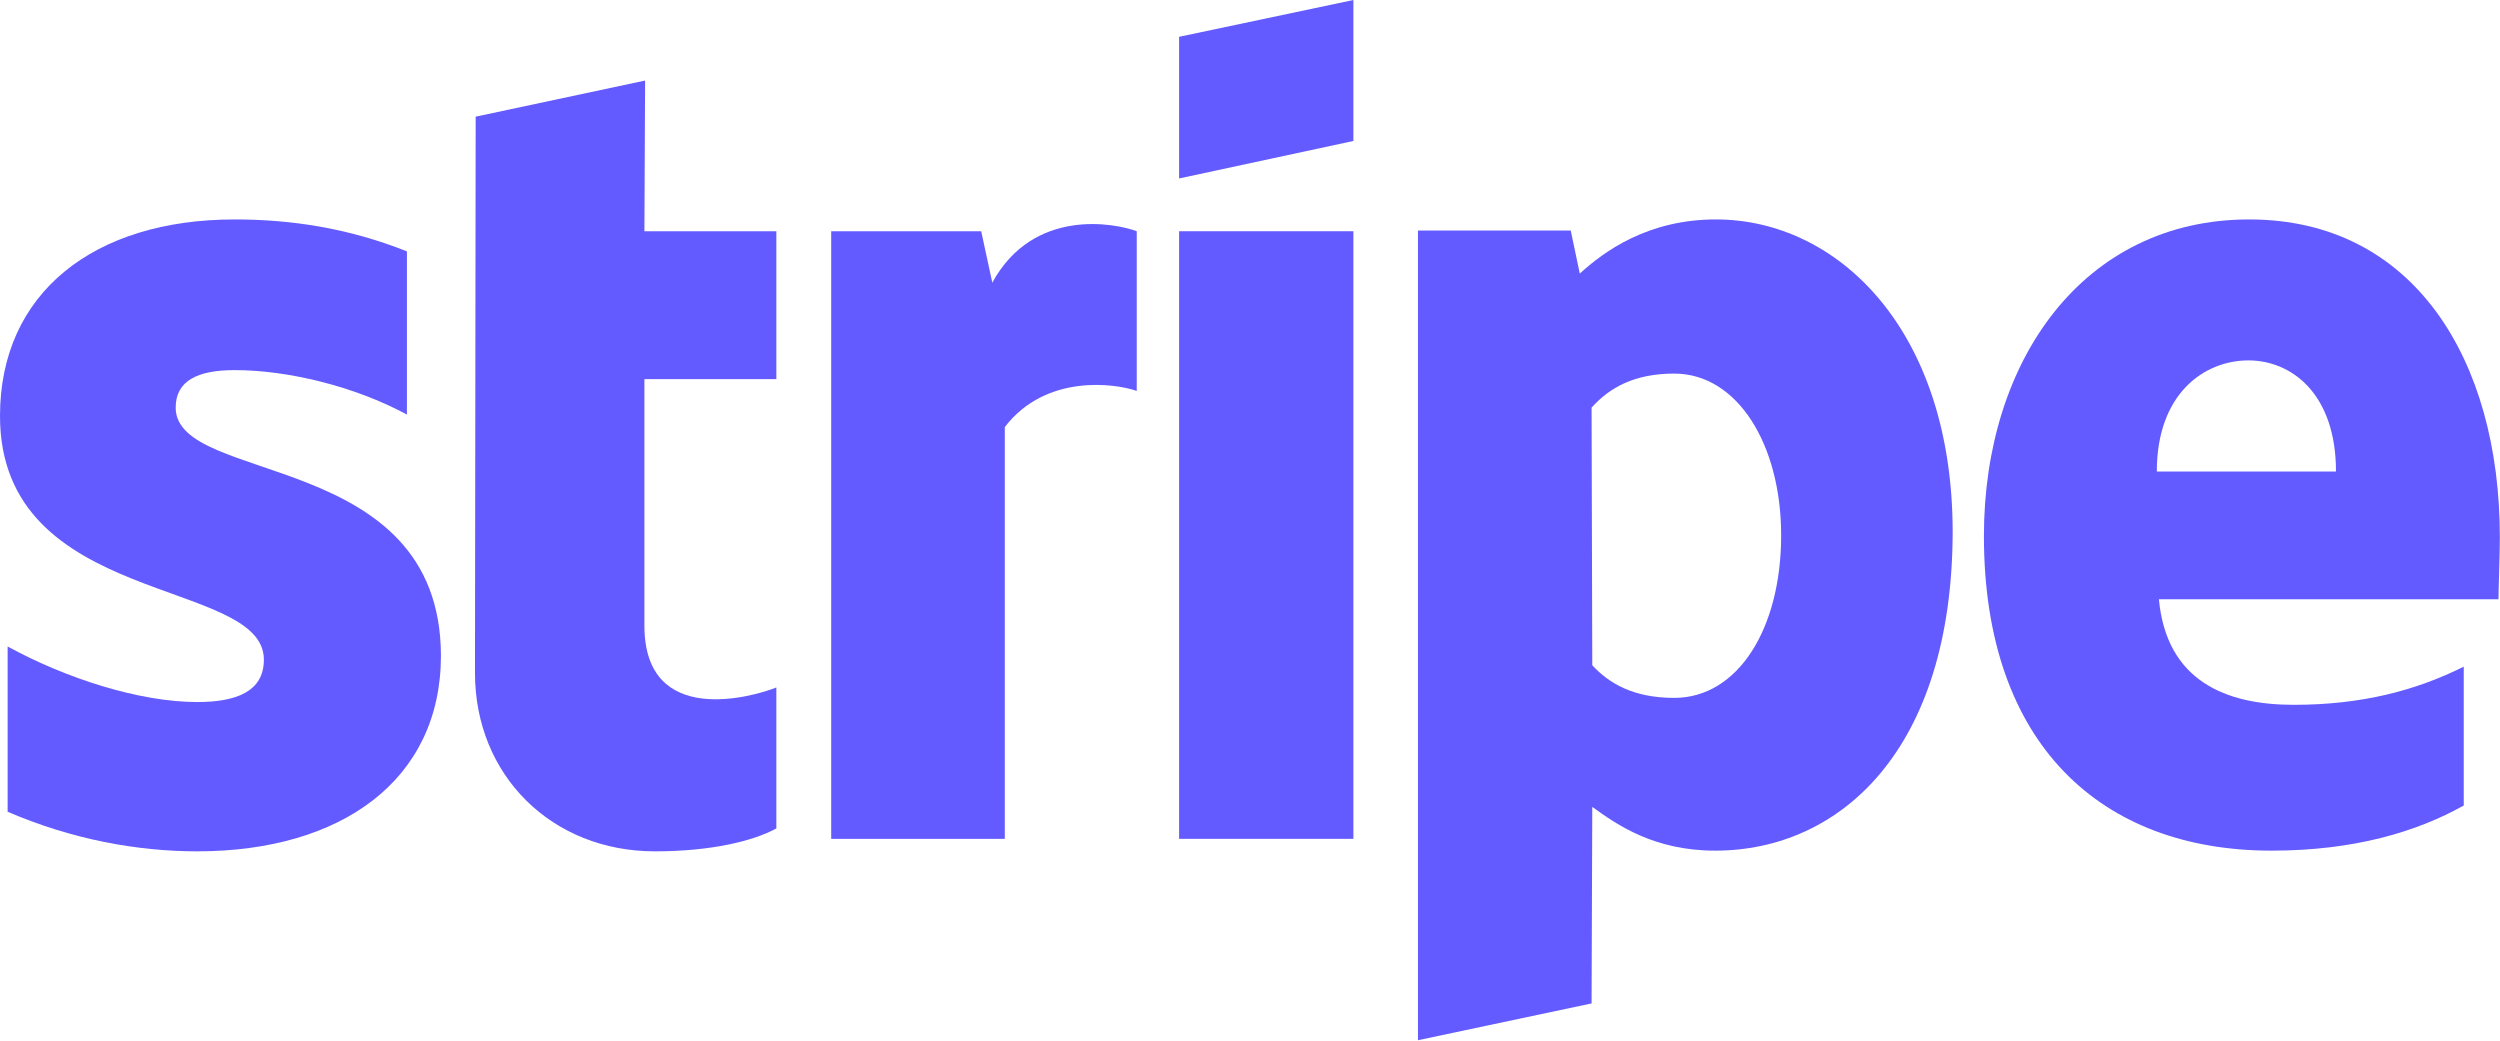
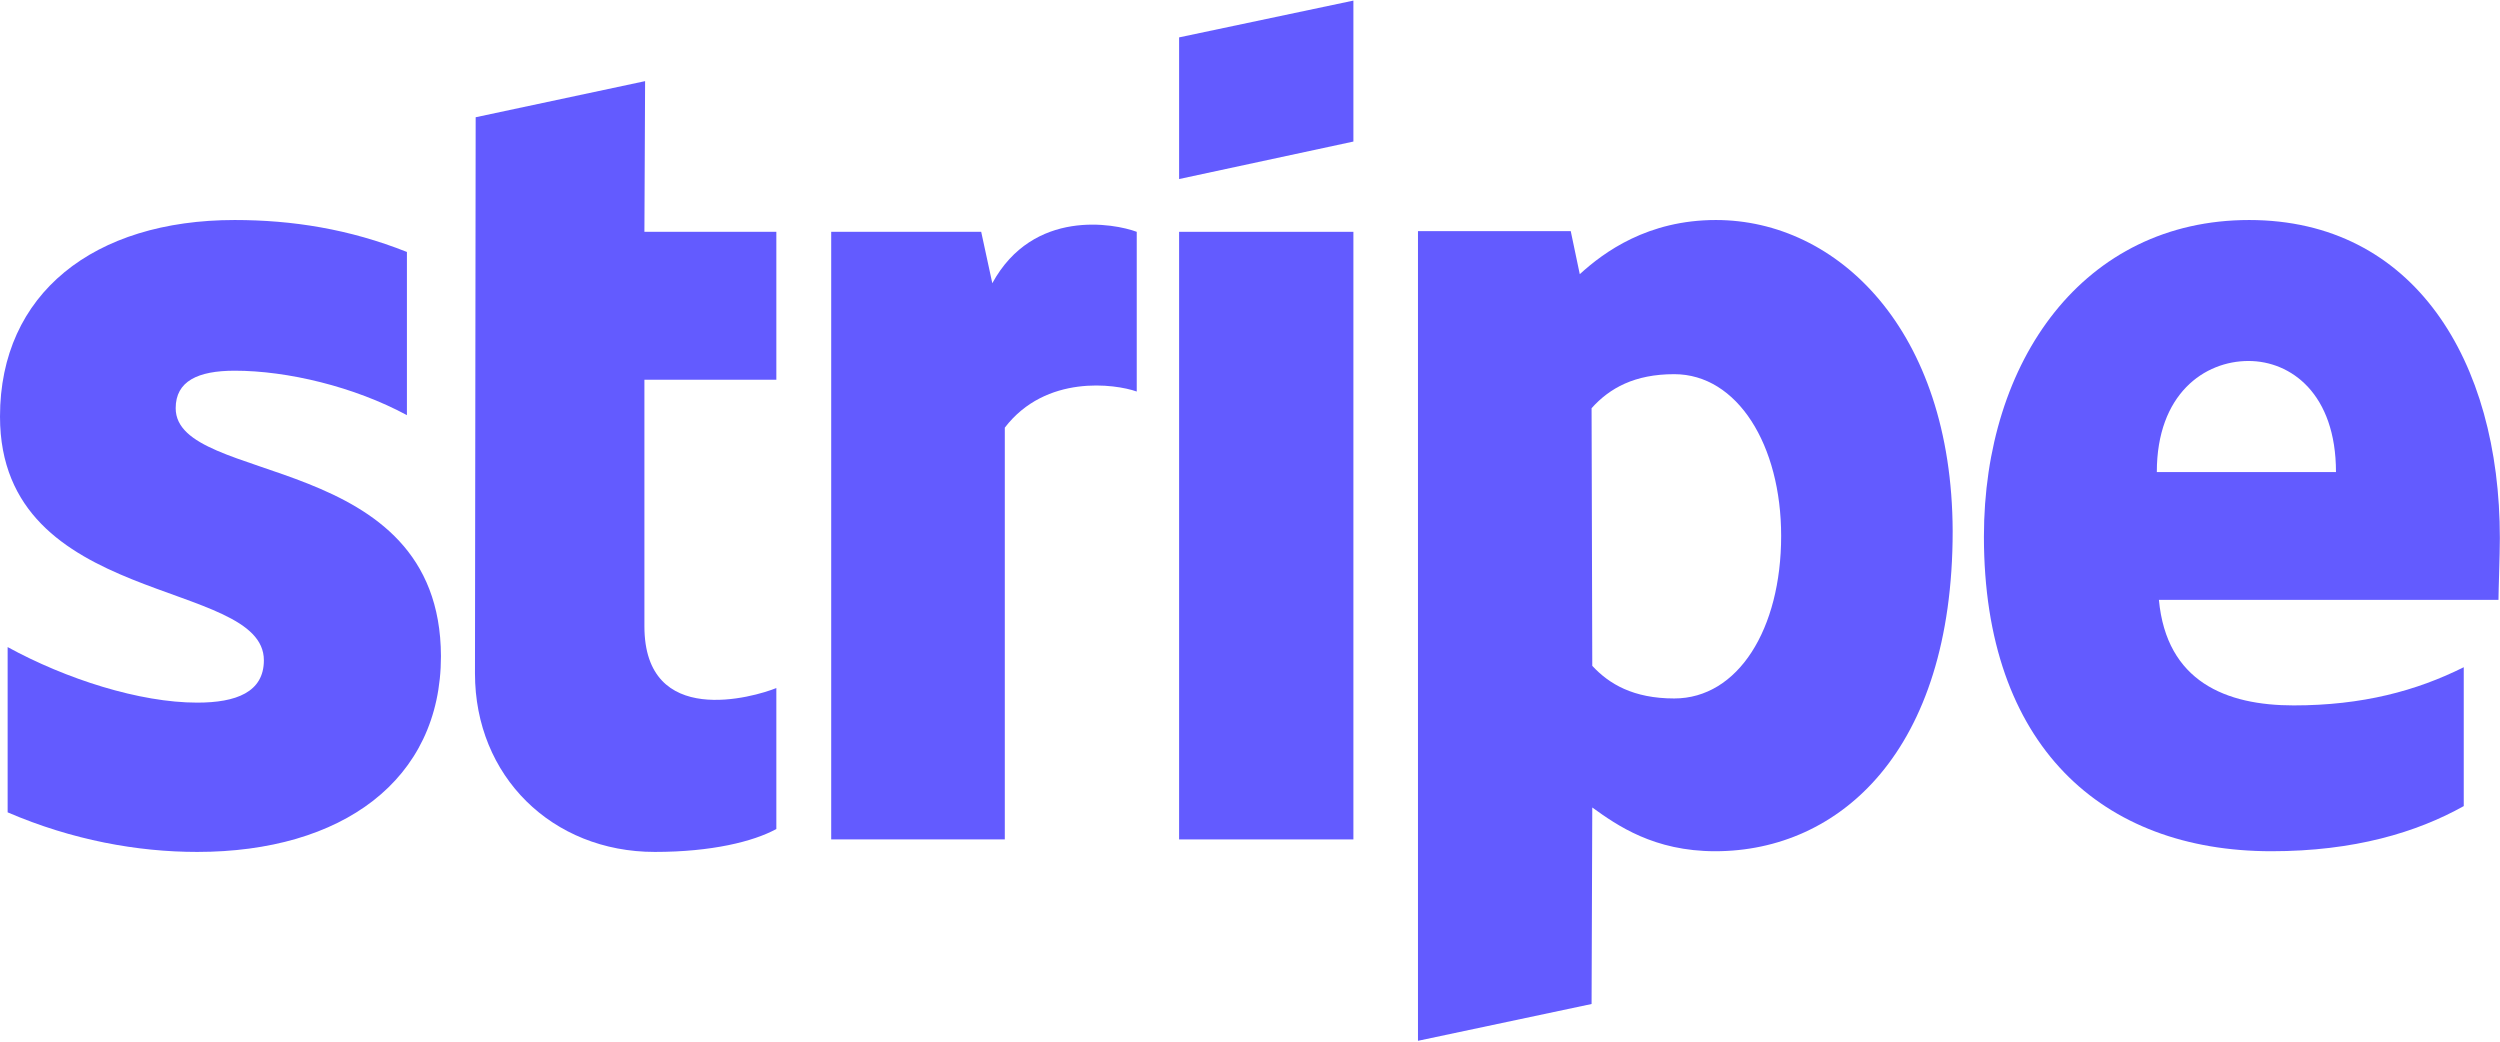
- <svg xmlns="http://www.w3.org/2000/svg" version="1.1" id="Layer_1" x="0px" y="0px" style="enable-background:new 0 0 468 222.5;" xml:space="preserve" viewBox="54 36 360.02 149.84">
+ <svg xmlns="http://www.w3.org/2000/svg" version="1.1" id="Layer_1" x="0px" y="0px" width="360" height="150" style="enable-background:new 0 0 468 222.5;" xml:space="preserve" viewBox="54 36 360.02 149.84">
  <style type="text/css"> 	.st0{fill-rule:evenodd;clip-rule:evenodd;fill:#635BFF;} </style>
  <g>
    <path class="st0" d="M414,113.4c0-25.6-12.4-45.8-36.1-45.8c-23.8,0-38.2,20.2-38.2,45.6c0,30.1,17,45.3,41.4,45.3   c11.9,0,20.9-2.7,27.7-6.5v-20c-6.8,3.4-14.6,5.5-24.5,5.5c-9.7,0-18.3-3.4-19.4-15.2h48.9C413.8,121,414,115.8,414,113.4z    M364.6,103.9c0-11.3,6.9-16,13.2-16c6.1,0,12.6,4.7,12.6,16H364.6z" />
    <path class="st0" d="M301.1,67.6c-9.8,0-16.1,4.6-19.6,7.8l-1.3-6.2h-22v116.6l25-5.3l0.1-28.3c3.6,2.6,8.9,6.3,17.7,6.3   c17.9,0,34.2-14.4,34.2-46.1C335.1,83.4,318.6,67.6,301.1,67.6z M295.1,136.5c-5.9,0-9.4-2.1-11.8-4.7l-0.1-37.1   c2.6-2.9,6.2-4.9,11.9-4.9c9.1,0,15.4,10.2,15.4,23.3C310.5,126.5,304.3,136.5,295.1,136.5z" />
    <polygon class="st0" points="223.8,61.7 248.9,56.3 248.9,36 223.8,41.3  " />
    <rect x="223.8" y="69.3" class="st0" width="25.1" height="87.5" />
    <path class="st0" d="M196.9,76.7l-1.6-7.4h-21.6v87.5h25V97.5c5.9-7.7,15.9-6.3,19-5.2v-23C214.5,68.1,202.8,65.9,196.9,76.7z" />
    <path class="st0" d="M146.9,47.6l-24.4,5.2l-0.1,80.1c0,14.8,11.1,25.7,25.9,25.7c8.2,0,14.2-1.5,17.5-3.3V135   c-3.2,1.3-19,5.9-19-8.9V90.6h19V69.3h-19L146.9,47.6z" />
    <path class="st0" d="M79.3,94.7c0-3.9,3.2-5.4,8.5-5.4c7.6,0,17.2,2.3,24.8,6.4V72.2c-8.3-3.3-16.5-4.6-24.8-4.6   C67.5,67.6,54,78.2,54,95.9c0,27.6,38,23.2,38,35.1c0,4.6-4,6.1-9.6,6.1c-8.3,0-18.9-3.4-27.3-8v23.8c9.3,4,18.7,5.7,27.3,5.7   c20.8,0,35.1-10.3,35.1-28.2C117.4,100.6,79.3,105.9,79.3,94.7z" />
  </g>
</svg>
